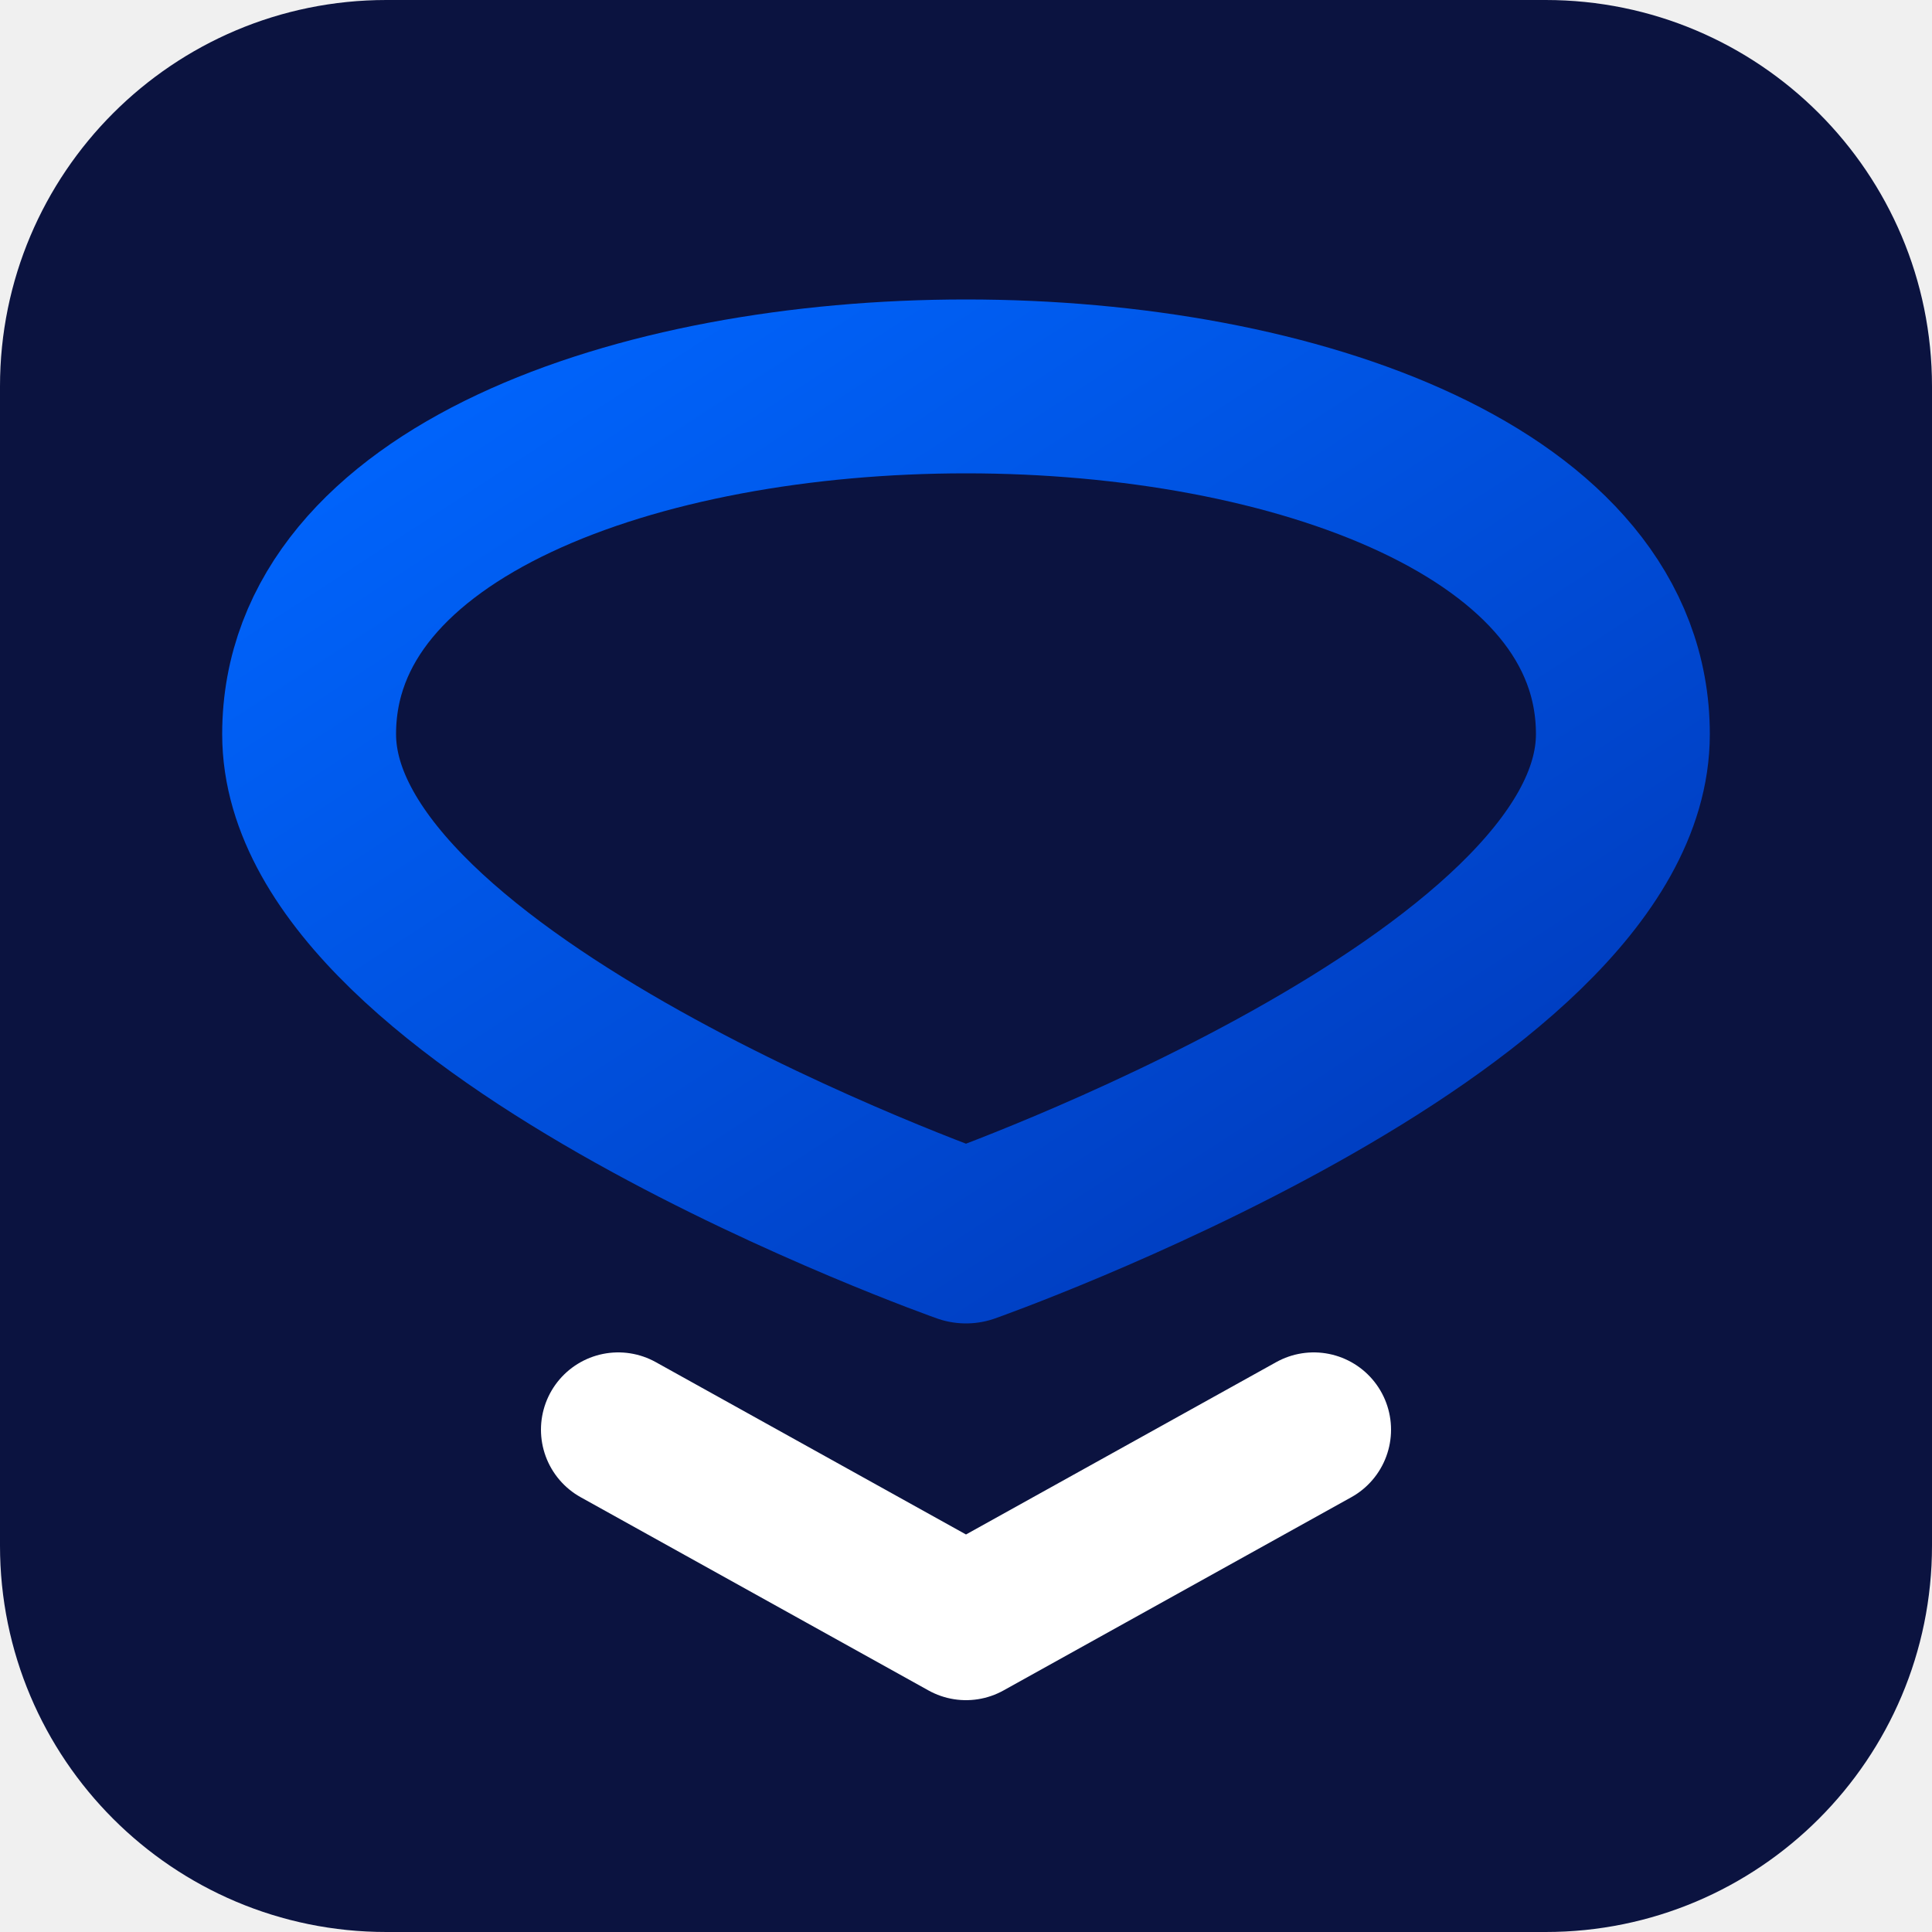
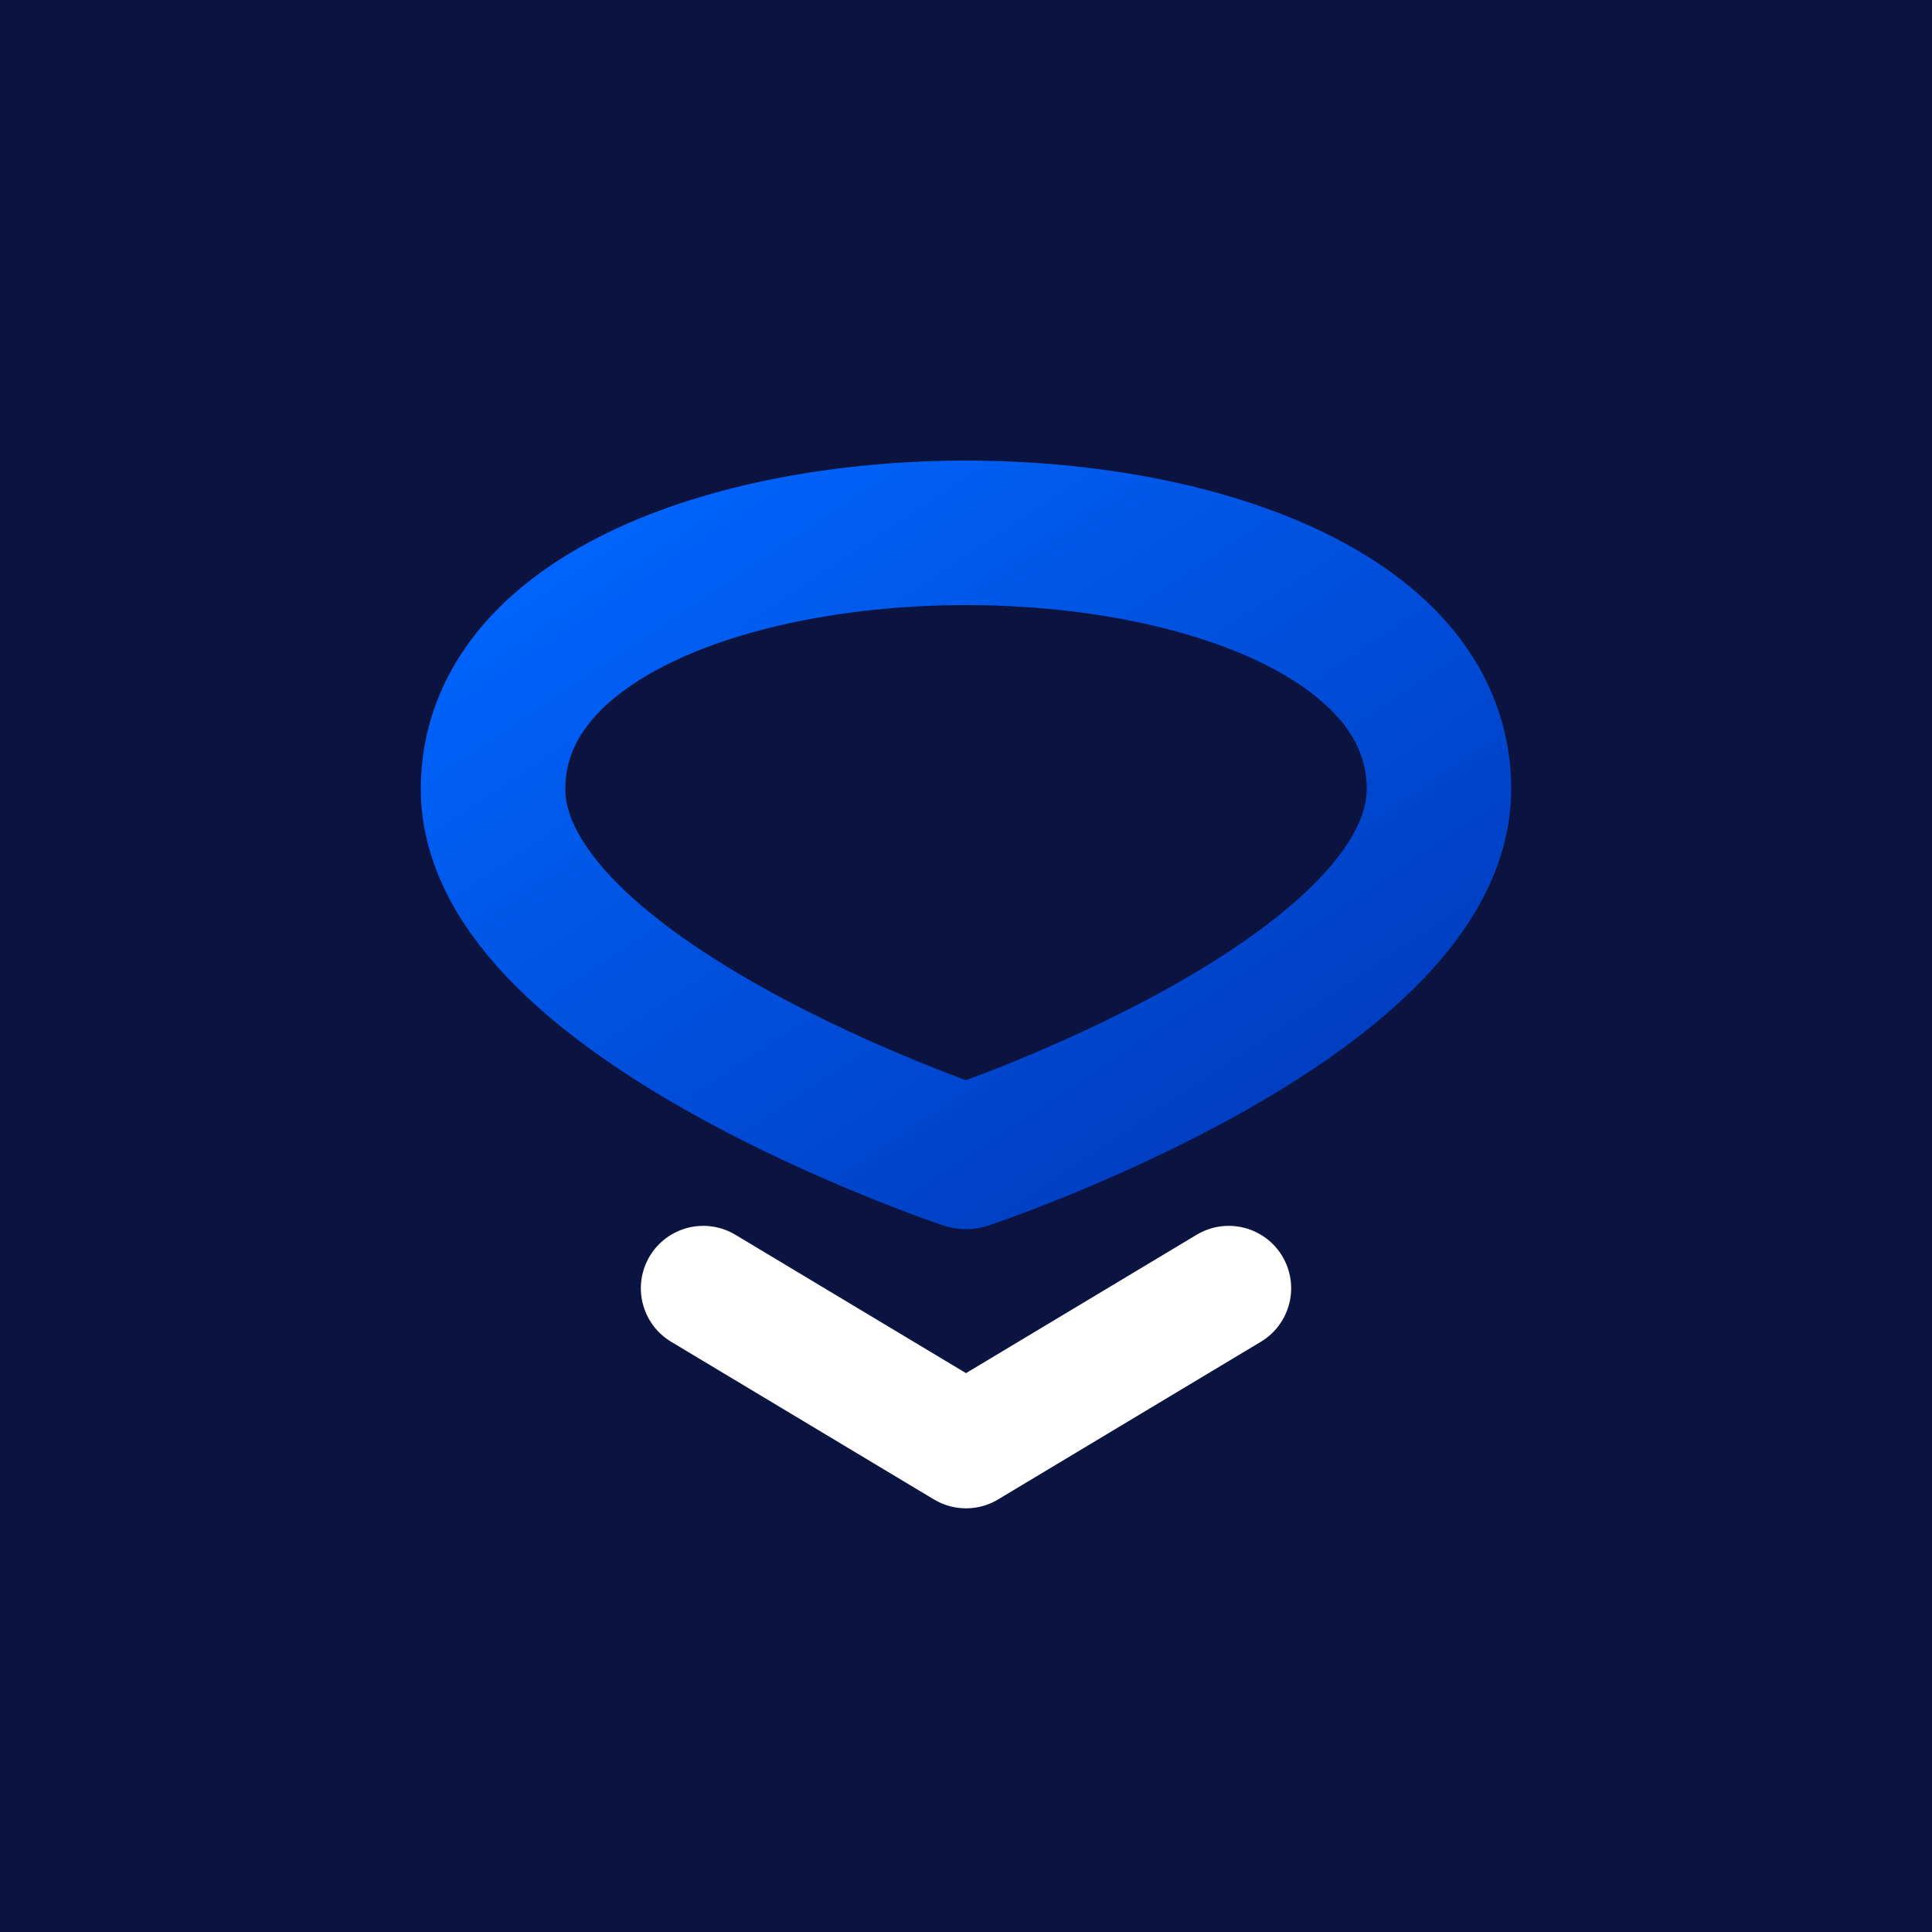
<svg xmlns="http://www.w3.org/2000/svg" width="512" height="512" viewBox="0 0 100 100" fill="none">
  <defs>
    <linearGradient id="aiborne-icon-grad" x1="0%" y1="0%" x2="100%" y2="100%">
      <stop offset="0%" stop-color="#0066FF" />
      <stop offset="100%" stop-color="#0038B8" />
    </linearGradient>
  </defs>
-   <rect width="100" height="100" rx="20" fill="#0B1340" />
-   <path d="M 16 38 C 16 14, 84 14, 84 38 C 84 52, 50 64, 50 64 C 50 64, 16 52, 16 38 Z" stroke="url(#aiborne-icon-grad)" stroke-width="9" stroke-linecap="round" stroke-linejoin="round" />
-   <path d="M 32 74 L 50 84 L 68 74" stroke="#FFFFFF" stroke-width="8" stroke-linecap="round" stroke-linejoin="round" />
+   <rect width="100" height="100" fill="#0B1340" />
+   <g transform="translate(50, 49) scale(0.68) translate(-50, -50)">
+     <path d="M 14 38 C 14 12, 86 12, 86 38 C 86 54, 50 66, 50 66 C 50 66, 14 54, 14 38 Z" stroke="url(#aiborne-icon-grad)" stroke-width="11" stroke-linecap="round" stroke-linejoin="round" />
+     <path d="M 30 76 L 50 88 L 70 76" stroke="#FFFFFF" stroke-width="9.5" stroke-linecap="round" stroke-linejoin="round" />
+   </g>
</svg>
